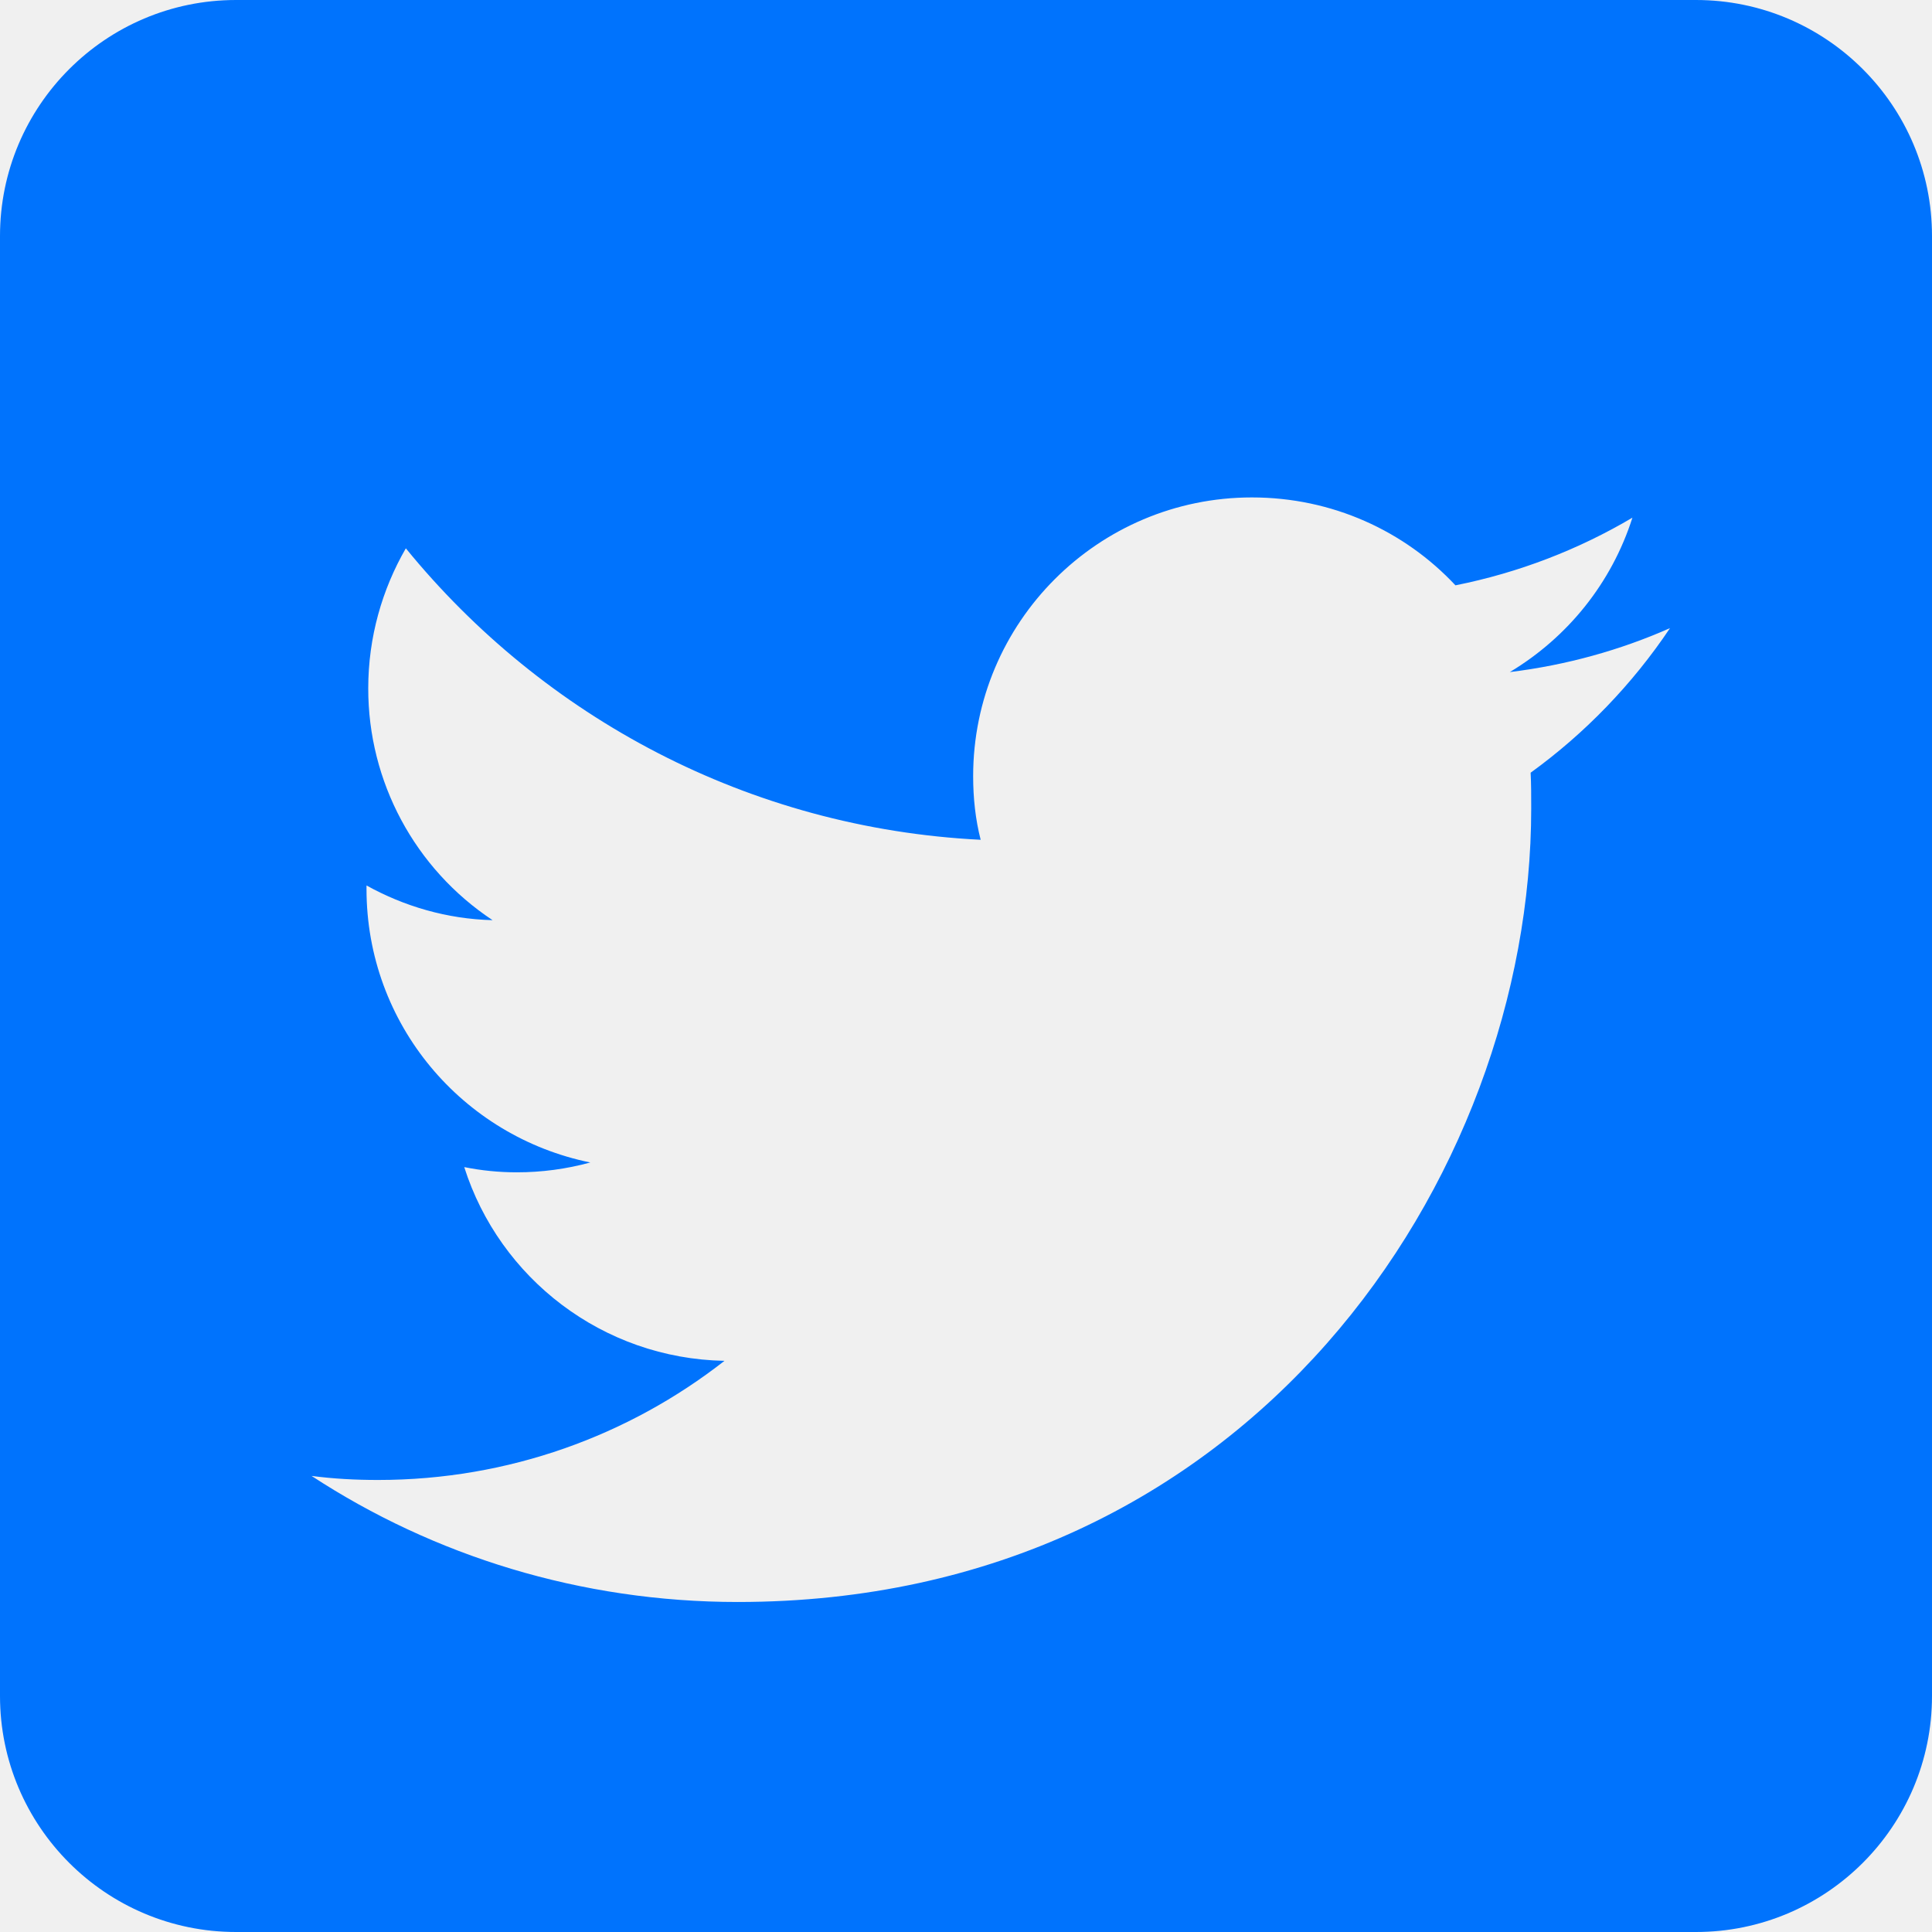
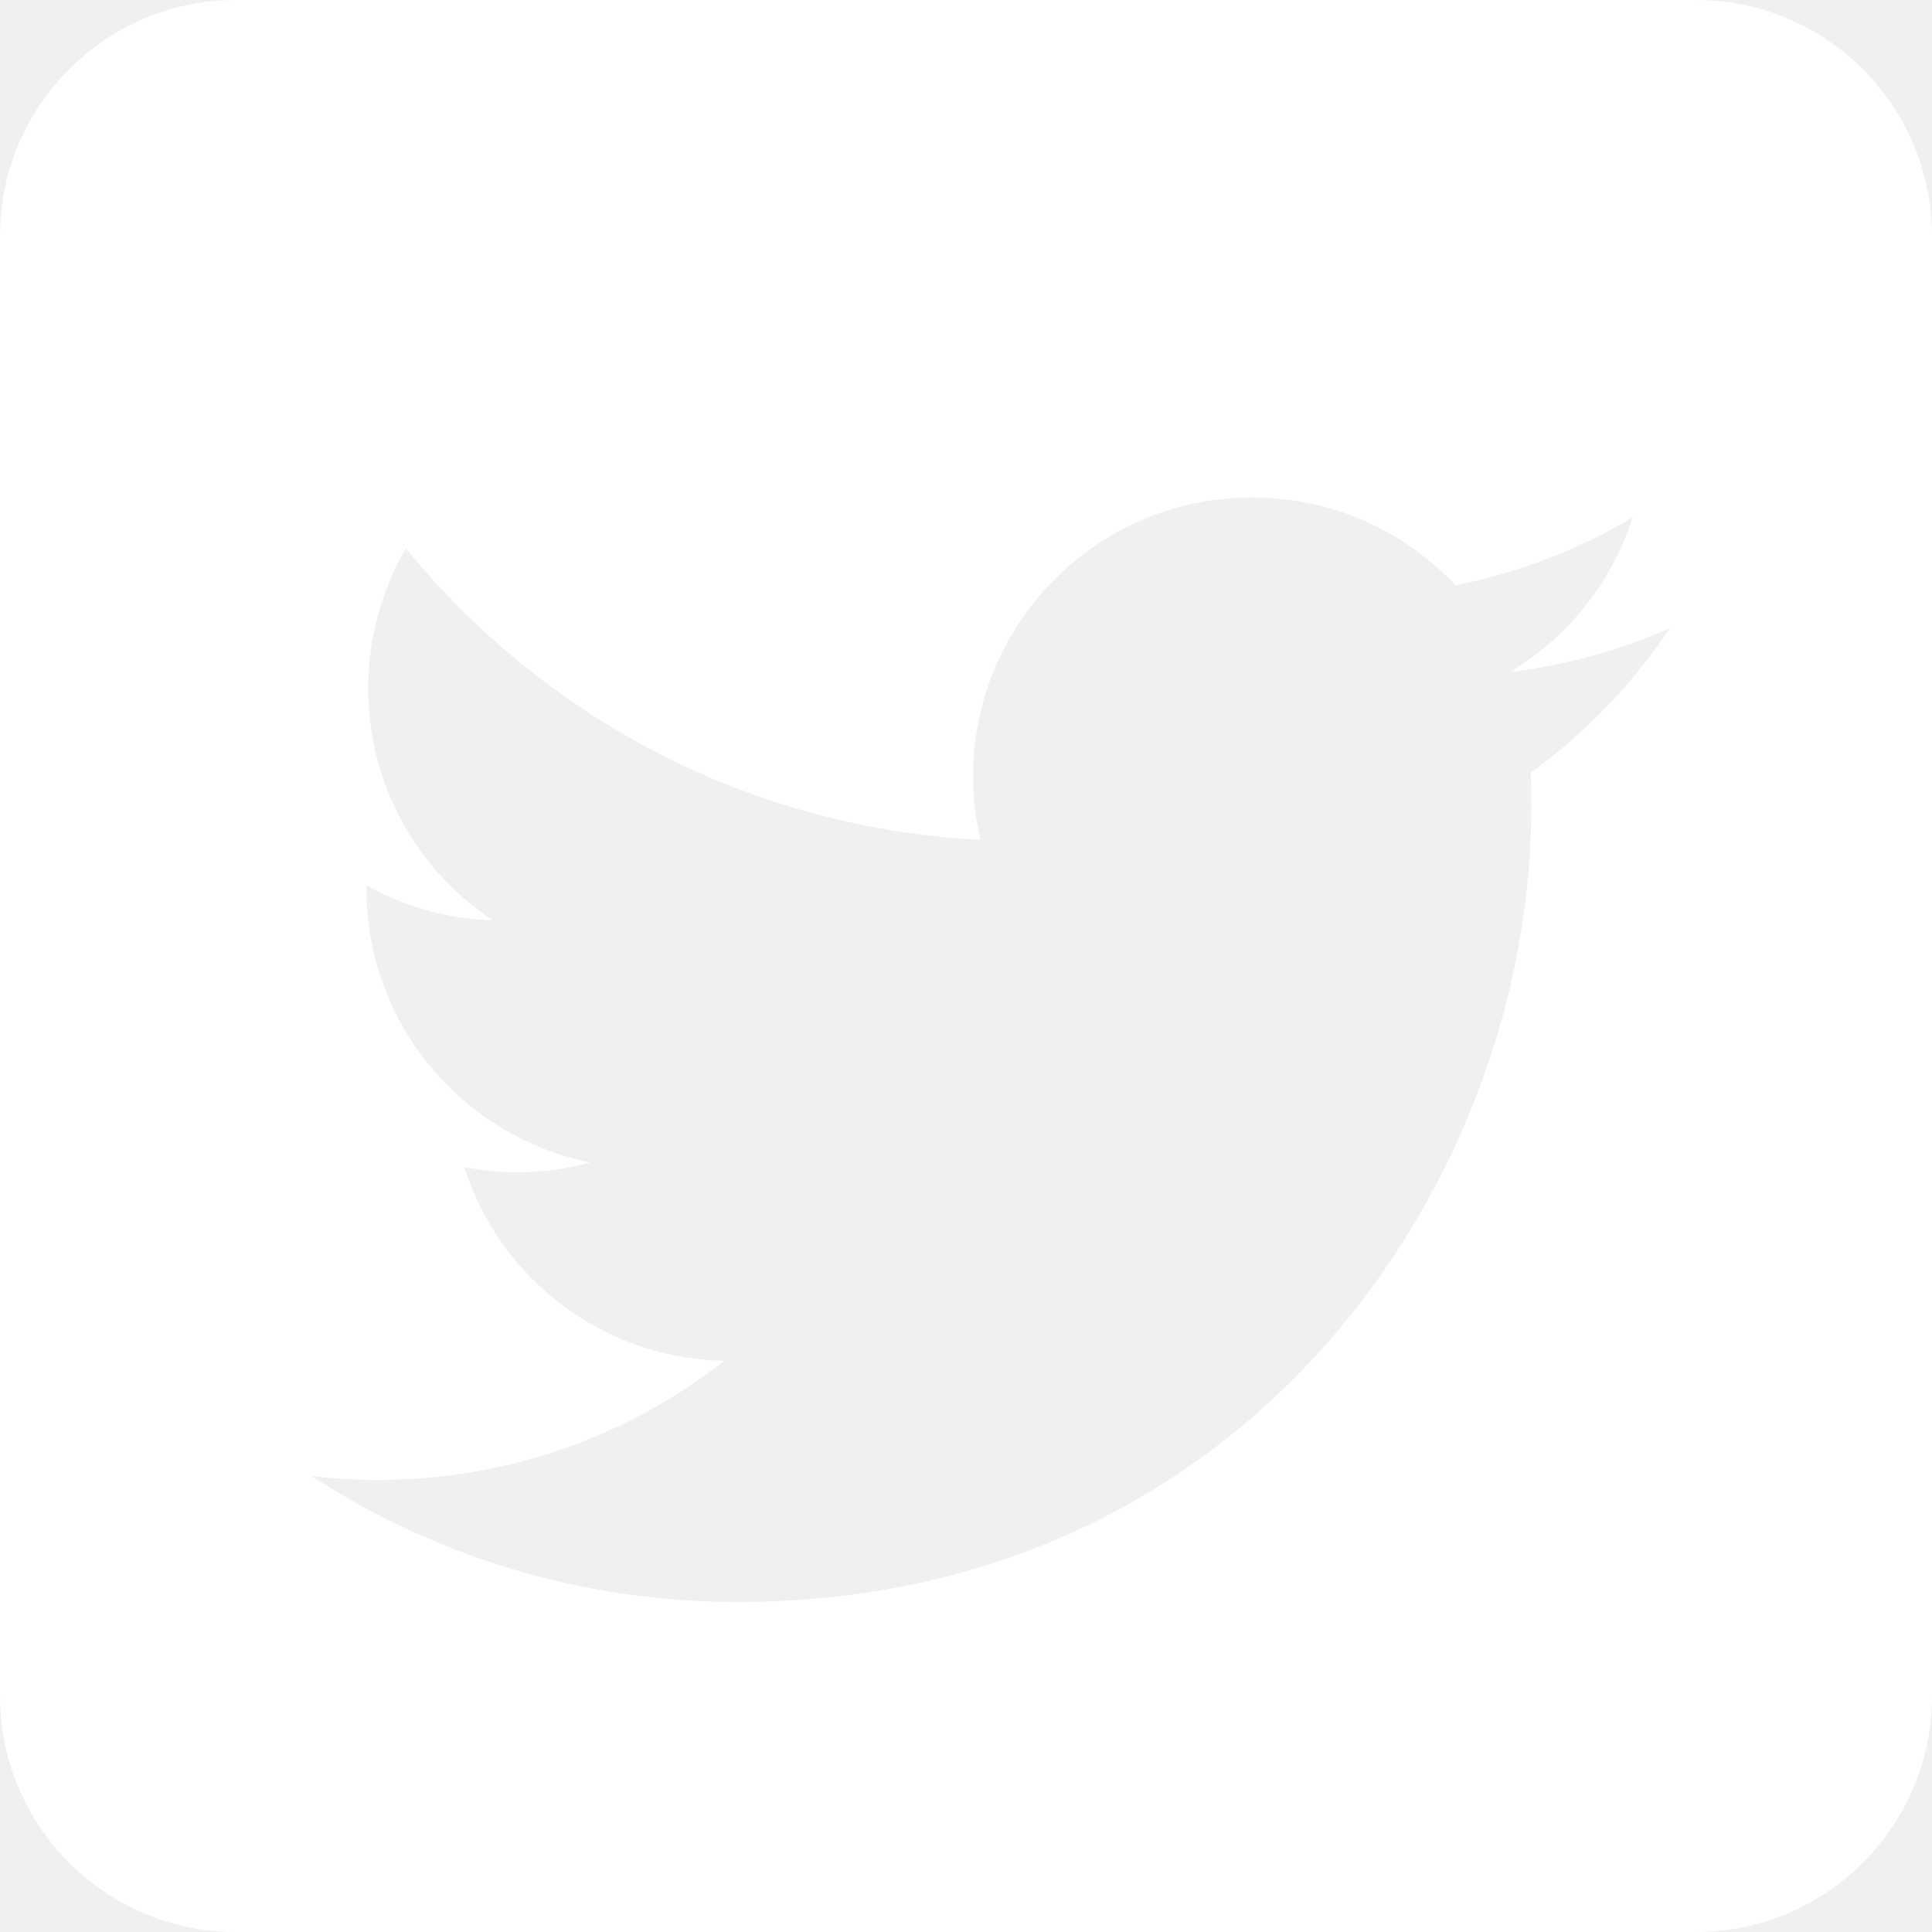
<svg xmlns="http://www.w3.org/2000/svg" viewBox="0 0 512 512" xml:space="preserve" fill-rule="evenodd" clip-rule="evenodd" stroke-linejoin="round" stroke-miterlimit="2">
-   <path d="M449.446 0C483.971 0 512 28.03 512 62.554v386.892C512 483.97 483.97 512 449.446 512H62.554C28.03 512 0 483.97 0 449.446V62.554C0 28.03 28.029 0 62.554 0h386.892zM195.519 424.544c135.939 0 210.268-112.643 210.268-210.268 0-3.218 0-6.437-.153-9.502 14.406-10.421 26.973-23.448 36.935-38.314-13.18 5.824-27.433 9.809-42.452 11.648 15.326-9.196 26.973-23.602 32.49-40.92-14.252 8.429-30.038 14.56-46.896 17.931-13.487-14.406-32.644-23.295-53.946-23.295-40.767 0-73.87 33.104-73.87 73.87 0 5.824.613 11.494 1.992 16.858-61.456-3.065-115.862-32.49-152.337-77.241-6.284 10.881-9.962 23.601-9.962 37.088a73.57 73.57 0 0 0 32.95 61.456c-12.107-.307-23.448-3.678-33.41-9.196v.92c0 35.862 25.441 65.594 59.311 72.49a73.66 73.66 0 0 1-19.464 2.606c-4.751 0-9.348-.46-13.946-1.38 9.349 29.426 36.628 50.728 68.965 51.341-25.287 19.771-57.164 31.571-91.8 31.571-5.977 0-11.801-.306-17.625-1.073 32.337 21.15 71.264 33.41 112.95 33.41z" fill="#0073fd" class="fill-000000" />
+   <path d="M449.446 0C483.971 0 512 28.03 512 62.554v386.892C512 483.97 483.97 512 449.446 512H62.554C28.03 512 0 483.97 0 449.446V62.554C0 28.03 28.029 0 62.554 0h386.892zM195.519 424.544c135.939 0 210.268-112.643 210.268-210.268 0-3.218 0-6.437-.153-9.502 14.406-10.421 26.973-23.448 36.935-38.314-13.18 5.824-27.433 9.809-42.452 11.648 15.326-9.196 26.973-23.602 32.49-40.92-14.252 8.429-30.038 14.56-46.896 17.931-13.487-14.406-32.644-23.295-53.946-23.295-40.767 0-73.87 33.104-73.87 73.87 0 5.824.613 11.494 1.992 16.858-61.456-3.065-115.862-32.49-152.337-77.241-6.284 10.881-9.962 23.601-9.962 37.088a73.57 73.57 0 0 0 32.95 61.456c-12.107-.307-23.448-3.678-33.41-9.196v.92c0 35.862 25.441 65.594 59.311 72.49a73.66 73.66 0 0 1-19.464 2.606c-4.751 0-9.348-.46-13.946-1.38 9.349 29.426 36.628 50.728 68.965 51.341-25.287 19.771-57.164 31.571-91.8 31.571-5.977 0-11.801-.306-17.625-1.073 32.337 21.15 71.264 33.41 112.95 33.41z" fill="#fff" class="fill-000000" />
</svg>
